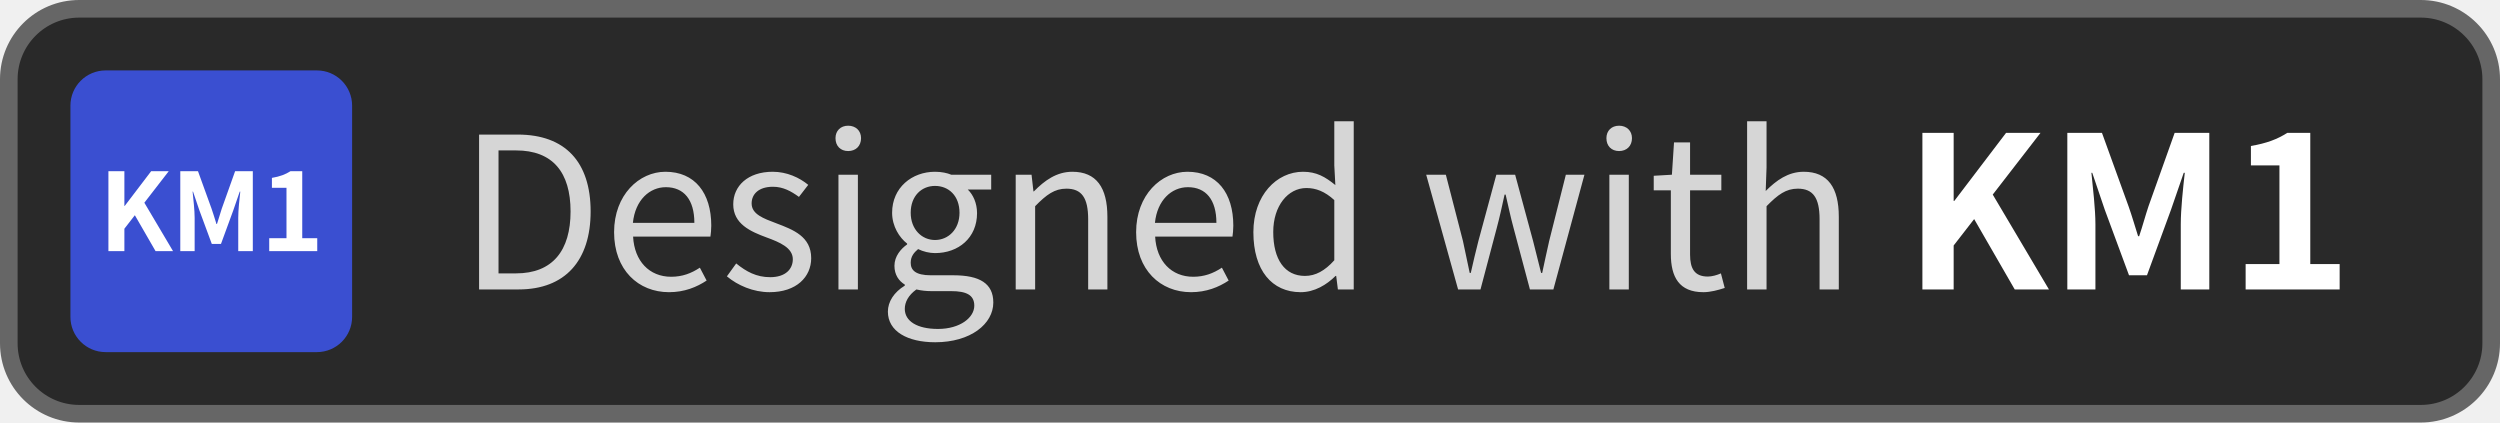
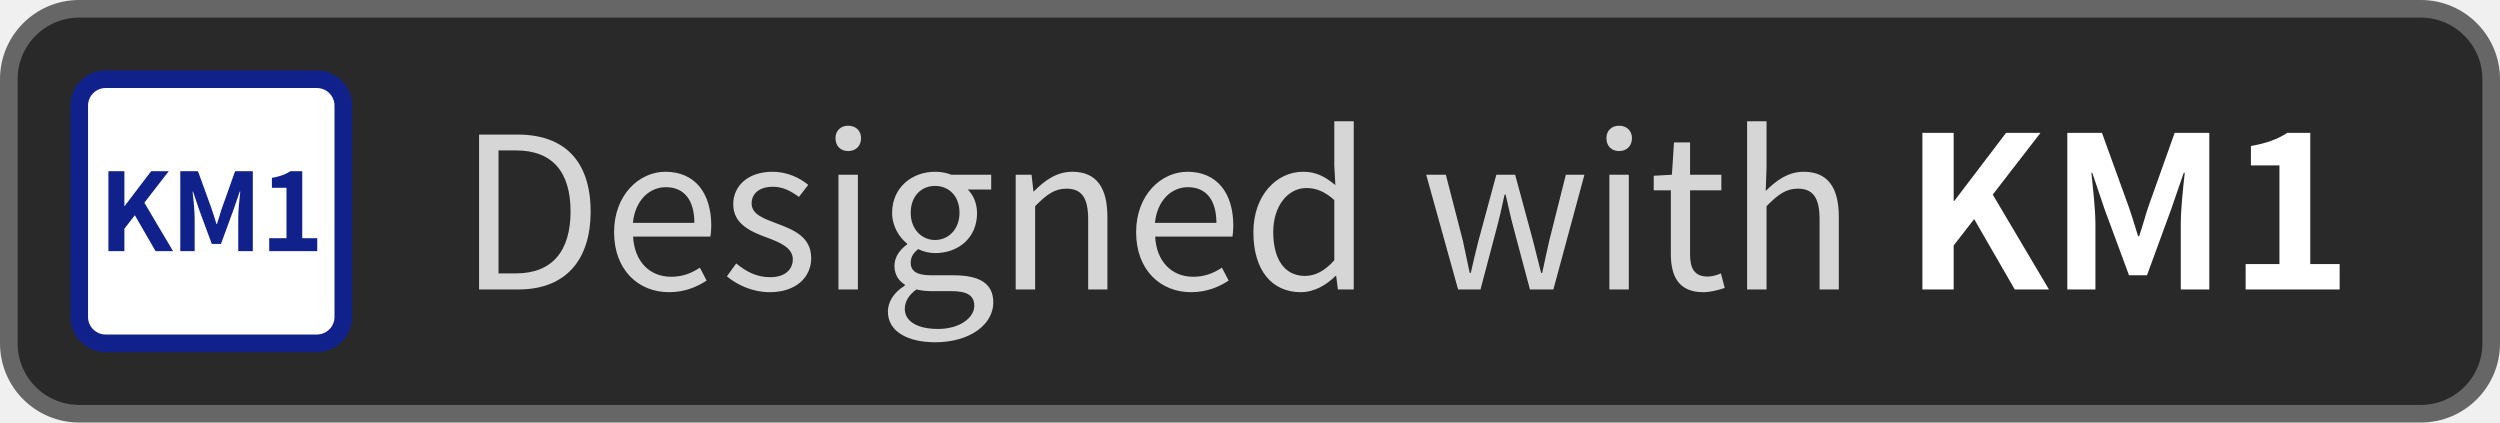
<svg xmlns="http://www.w3.org/2000/svg" width="142" height="24" viewBox="0 0 142 24" role="img" aria-label="Designed with KM1">
  <rect x=".5" y=".5" width="141" height="23" rx="4" fill="#292929" stroke="#666666" />
  <g transform="translate(4 4)">
-     <rect width="16" height="16" rx="2.00" fill="#3A4FD1" />
-     <path transform="translate(1.60 5.73) scale(0.00613)" d="M91 740.0H239V532.0L336 407.0L528 740.0H690L424 291.0L650 -1.0H487L242 321.0H239V-1.0H91ZM757.0 740.0H890.0V431.0C890.0 360.0 878.0 258.0 871.0 188.0H875.0L934.0 362.0L1049.0 673.0H1134.0L1248.0 362.0L1308.0 188.0H1313.0C1305.0 258.0 1294.0 360.0 1294.0 431.0V740.0H1429.0V-1.0H1265.0L1141.0 347.0C1126.0 392.0 1113.0 441.0 1097.0 488.0H1092.0C1077.0 441.0 1063.0 392.0 1047.0 347.0L921.0 -1.0H757.0ZM1581.0 740.0H2026.0V620.0H1887.0V-1.0H1778.0C1731.0 29.0 1681.0 48.0 1606.0 61.0V153.0H1741.0V620.0H1581.0Z" fill="#FFFFFF" />
+     <rect x="0.5" y="0.5" width="15" height="15" rx="1.50" fill="#FFFFFF" stroke="#10218B" stroke-width="1" />
+     <path transform="translate(1.60 5.73) scale(0.00613)" d="M91 740.0H239V532.0L336 407.0L528 740.0H690L424 291.0L650 -1.0H487L242 321.0H239V-1.0H91ZM757.0 740.0H890.0V431.0C890.0 360.0 878.0 258.0 871.0 188.0H875.0L934.0 362.0L1049.0 673.0H1134.0L1248.0 362.0L1308.0 188.0H1313.0C1305.0 258.0 1294.0 360.0 1294.0 431.0V740.0H1429.0V-1.0H1265.0L1141.0 347.0C1126.0 392.0 1113.0 441.0 1097.0 488.0H1092.0C1077.0 441.0 1063.0 392.0 1047.0 347.0L921.0 -1.0H757.0ZM1581.0 740.0H2026.0V620.0H1887.0V-1.0H1778.0C1731.0 29.0 1681.0 48.0 1606.0 61.0V153.0H1741.0V620.0H1581.0Z" fill="#10218B" />
  </g>
  <path transform="translate(26.00 16.44)" d="M1.212 0.0H3.456C6.108 0.0 7.548 -1.644 7.548 -4.428C7.548 -7.236 6.108 -8.796 3.408 -8.796H1.212ZM2.316 -0.912V-7.896H3.312C5.388 -7.896 6.408 -6.66 6.408 -4.428C6.408 -2.208 5.388 -0.912 3.312 -0.912Z M12.0 0.156C12.876 0.156 13.572 -0.132 14.136 -0.504L13.752 -1.236C13.26 -0.912 12.756 -0.72 12.12 -0.72C10.884 -0.72 10.032 -1.608 9.96 -3.0H14.352C14.376 -3.168 14.4 -3.384 14.4 -3.624C14.4 -5.484 13.464 -6.684 11.796 -6.684C10.308 -6.684 8.88 -5.376 8.88 -3.252C8.88 -1.104 10.26 0.156 12.0 0.156ZM9.948 -3.78C10.08 -5.076 10.896 -5.808 11.82 -5.808C12.84 -5.808 13.44 -5.1 13.44 -3.78Z M17.712 0.156C19.248 0.156 20.076 -0.72 20.076 -1.776C20.076 -3.012 19.044 -3.396 18.096 -3.756C17.364 -4.032 16.692 -4.272 16.692 -4.884C16.692 -5.4 17.076 -5.832 17.904 -5.832C18.48 -5.832 18.936 -5.58 19.38 -5.256L19.908 -5.94C19.416 -6.348 18.696 -6.684 17.892 -6.684C16.464 -6.684 15.648 -5.868 15.648 -4.836C15.648 -3.72 16.632 -3.288 17.544 -2.952C18.264 -2.688 19.032 -2.376 19.032 -1.716C19.032 -1.152 18.612 -0.696 17.748 -0.696C16.968 -0.696 16.392 -1.008 15.816 -1.476L15.288 -0.744C15.9 -0.228 16.788 0.156 17.712 0.156Z M21.624 0.0H22.728V-6.516H21.624ZM22.176 -7.86C22.608 -7.86 22.908 -8.148 22.908 -8.592C22.908 -9.012 22.608 -9.3 22.176 -9.3C21.744 -9.3 21.456 -9.012 21.456 -8.592C21.456 -8.148 21.744 -7.86 22.176 -7.86Z M27.12 3.0C29.136 3.0 30.42 1.956 30.42 0.744C30.42 -0.336 29.652 -0.804 28.152 -0.804H26.868C25.992 -0.804 25.728 -1.104 25.728 -1.512C25.728 -1.872 25.908 -2.088 26.148 -2.292C26.436 -2.148 26.796 -2.064 27.108 -2.064C28.452 -2.064 29.496 -2.94 29.496 -4.332C29.496 -4.896 29.28 -5.376 28.968 -5.676H30.3V-6.516H28.032C27.804 -6.612 27.48 -6.684 27.108 -6.684C25.8 -6.684 24.672 -5.784 24.672 -4.356C24.672 -3.576 25.092 -2.94 25.524 -2.604V-2.556C25.176 -2.316 24.804 -1.884 24.804 -1.344C24.804 -0.828 25.056 -0.48 25.392 -0.276V-0.216C24.78 0.156 24.432 0.696 24.432 1.26C24.432 2.376 25.536 3.0 27.12 3.0ZM27.108 -2.808C26.364 -2.808 25.728 -3.408 25.728 -4.356C25.728 -5.316 26.352 -5.88 27.108 -5.88C27.888 -5.88 28.5 -5.316 28.5 -4.356C28.5 -3.408 27.864 -2.808 27.108 -2.808ZM27.276 2.244C26.088 2.244 25.392 1.8 25.392 1.104C25.392 0.732 25.584 0.336 26.052 0.0C26.34 0.072 26.652 0.096 26.892 0.096H28.02C28.884 0.096 29.34 0.312 29.34 0.924C29.34 1.596 28.536 2.244 27.276 2.244Z M31.692 0.0H32.796V-4.728C33.444 -5.388 33.9 -5.724 34.572 -5.724C35.436 -5.724 35.808 -5.208 35.808 -3.984V0.0H36.9V-4.128C36.9 -5.784 36.276 -6.684 34.908 -6.684C34.02 -6.684 33.336 -6.192 32.724 -5.568H32.7L32.592 -6.516H31.692Z M41.652 0.156C42.528 0.156 43.224 -0.132 43.788 -0.504L43.404 -1.236C42.912 -0.912 42.408 -0.72 41.772 -0.72C40.536 -0.72 39.684 -1.608 39.612 -3.0H44.004C44.028 -3.168 44.052 -3.384 44.052 -3.624C44.052 -5.484 43.116 -6.684 41.448 -6.684C39.96 -6.684 38.532 -5.376 38.532 -3.252C38.532 -1.104 39.912 0.156 41.652 0.156ZM39.6 -3.78C39.732 -5.076 40.548 -5.808 41.472 -5.808C42.492 -5.808 43.092 -5.1 43.092 -3.78Z M47.88 0.156C48.66 0.156 49.356 -0.264 49.86 -0.768H49.896L49.992 0.0H50.892V-9.552H49.788V-7.044L49.848 -5.928C49.272 -6.396 48.78 -6.684 48.012 -6.684C46.524 -6.684 45.192 -5.364 45.192 -3.252C45.192 -1.08 46.248 0.156 47.88 0.156ZM48.12 -0.768C46.98 -0.768 46.32 -1.692 46.32 -3.264C46.32 -4.752 47.16 -5.76 48.204 -5.76C48.744 -5.76 49.248 -5.568 49.788 -5.076V-1.656C49.248 -1.056 48.72 -0.768 48.12 -0.768Z  M56.82 0.0H58.092L59.016 -3.492C59.184 -4.116 59.316 -4.728 59.46 -5.388H59.52C59.676 -4.728 59.796 -4.128 59.964 -3.516L60.9 0.0H62.232L63.996 -6.516H62.94L61.992 -2.748C61.848 -2.124 61.728 -1.536 61.596 -0.936H61.536C61.38 -1.536 61.236 -2.124 61.08 -2.748L60.06 -6.516H58.992L57.972 -2.748C57.816 -2.124 57.672 -1.536 57.54 -0.936H57.48C57.348 -1.536 57.228 -2.124 57.096 -2.748L56.124 -6.516H55.008Z M65.412 0.0H66.516V-6.516H65.412ZM65.964 -7.86C66.396 -7.86 66.696 -8.148 66.696 -8.592C66.696 -9.012 66.396 -9.3 65.964 -9.3C65.532 -9.3 65.244 -9.012 65.244 -8.592C65.244 -8.148 65.532 -7.86 65.964 -7.86Z M70.752 0.156C71.16 0.156 71.592 0.036 71.964 -0.084L71.748 -0.912C71.532 -0.816 71.244 -0.732 71.004 -0.732C70.248 -0.732 69.996 -1.188 69.996 -1.98V-5.628H71.772V-6.516H69.996V-8.352H69.084L68.964 -6.516L67.932 -6.456V-5.628H68.904V-2.016C68.904 -0.708 69.372 0.156 70.752 0.156Z M73.236 0.0H74.34V-4.728C74.988 -5.388 75.444 -5.724 76.116 -5.724C76.98 -5.724 77.352 -5.208 77.352 -3.984V0.0H78.444V-4.128C78.444 -5.784 77.82 -6.684 76.452 -6.684C75.564 -6.684 74.892 -6.192 74.292 -5.592L74.34 -6.936V-9.552H73.236Z " fill="#D6D6D6" />
  <path transform="translate(108.10 16.44)" d="M1.092 0.0H2.868V-2.496L4.032 -3.996L6.336 0.0H8.28L5.088 -5.388L7.8 -8.892H5.844L2.904 -5.028H2.868V-8.892H1.092Z M9.324 0.0H10.92V-3.708C10.92 -4.56 10.776 -5.784 10.692 -6.624H10.74L11.448 -4.536L12.828 -0.804H13.848L15.216 -4.536L15.936 -6.624H15.996C15.9 -5.784 15.768 -4.56 15.768 -3.708V0.0H17.388V-8.892H15.42L13.932 -4.716C13.752 -4.176 13.596 -3.588 13.404 -3.024H13.344C13.164 -3.588 12.996 -4.176 12.804 -4.716L11.292 -8.892H9.324Z M19.452 0.0H24.792V-1.44H23.124V-8.892H21.816C21.252 -8.532 20.652 -8.304 19.752 -8.148V-7.044H21.372V-1.44H19.452Z" fill="#FFFFFF" />
</svg>
